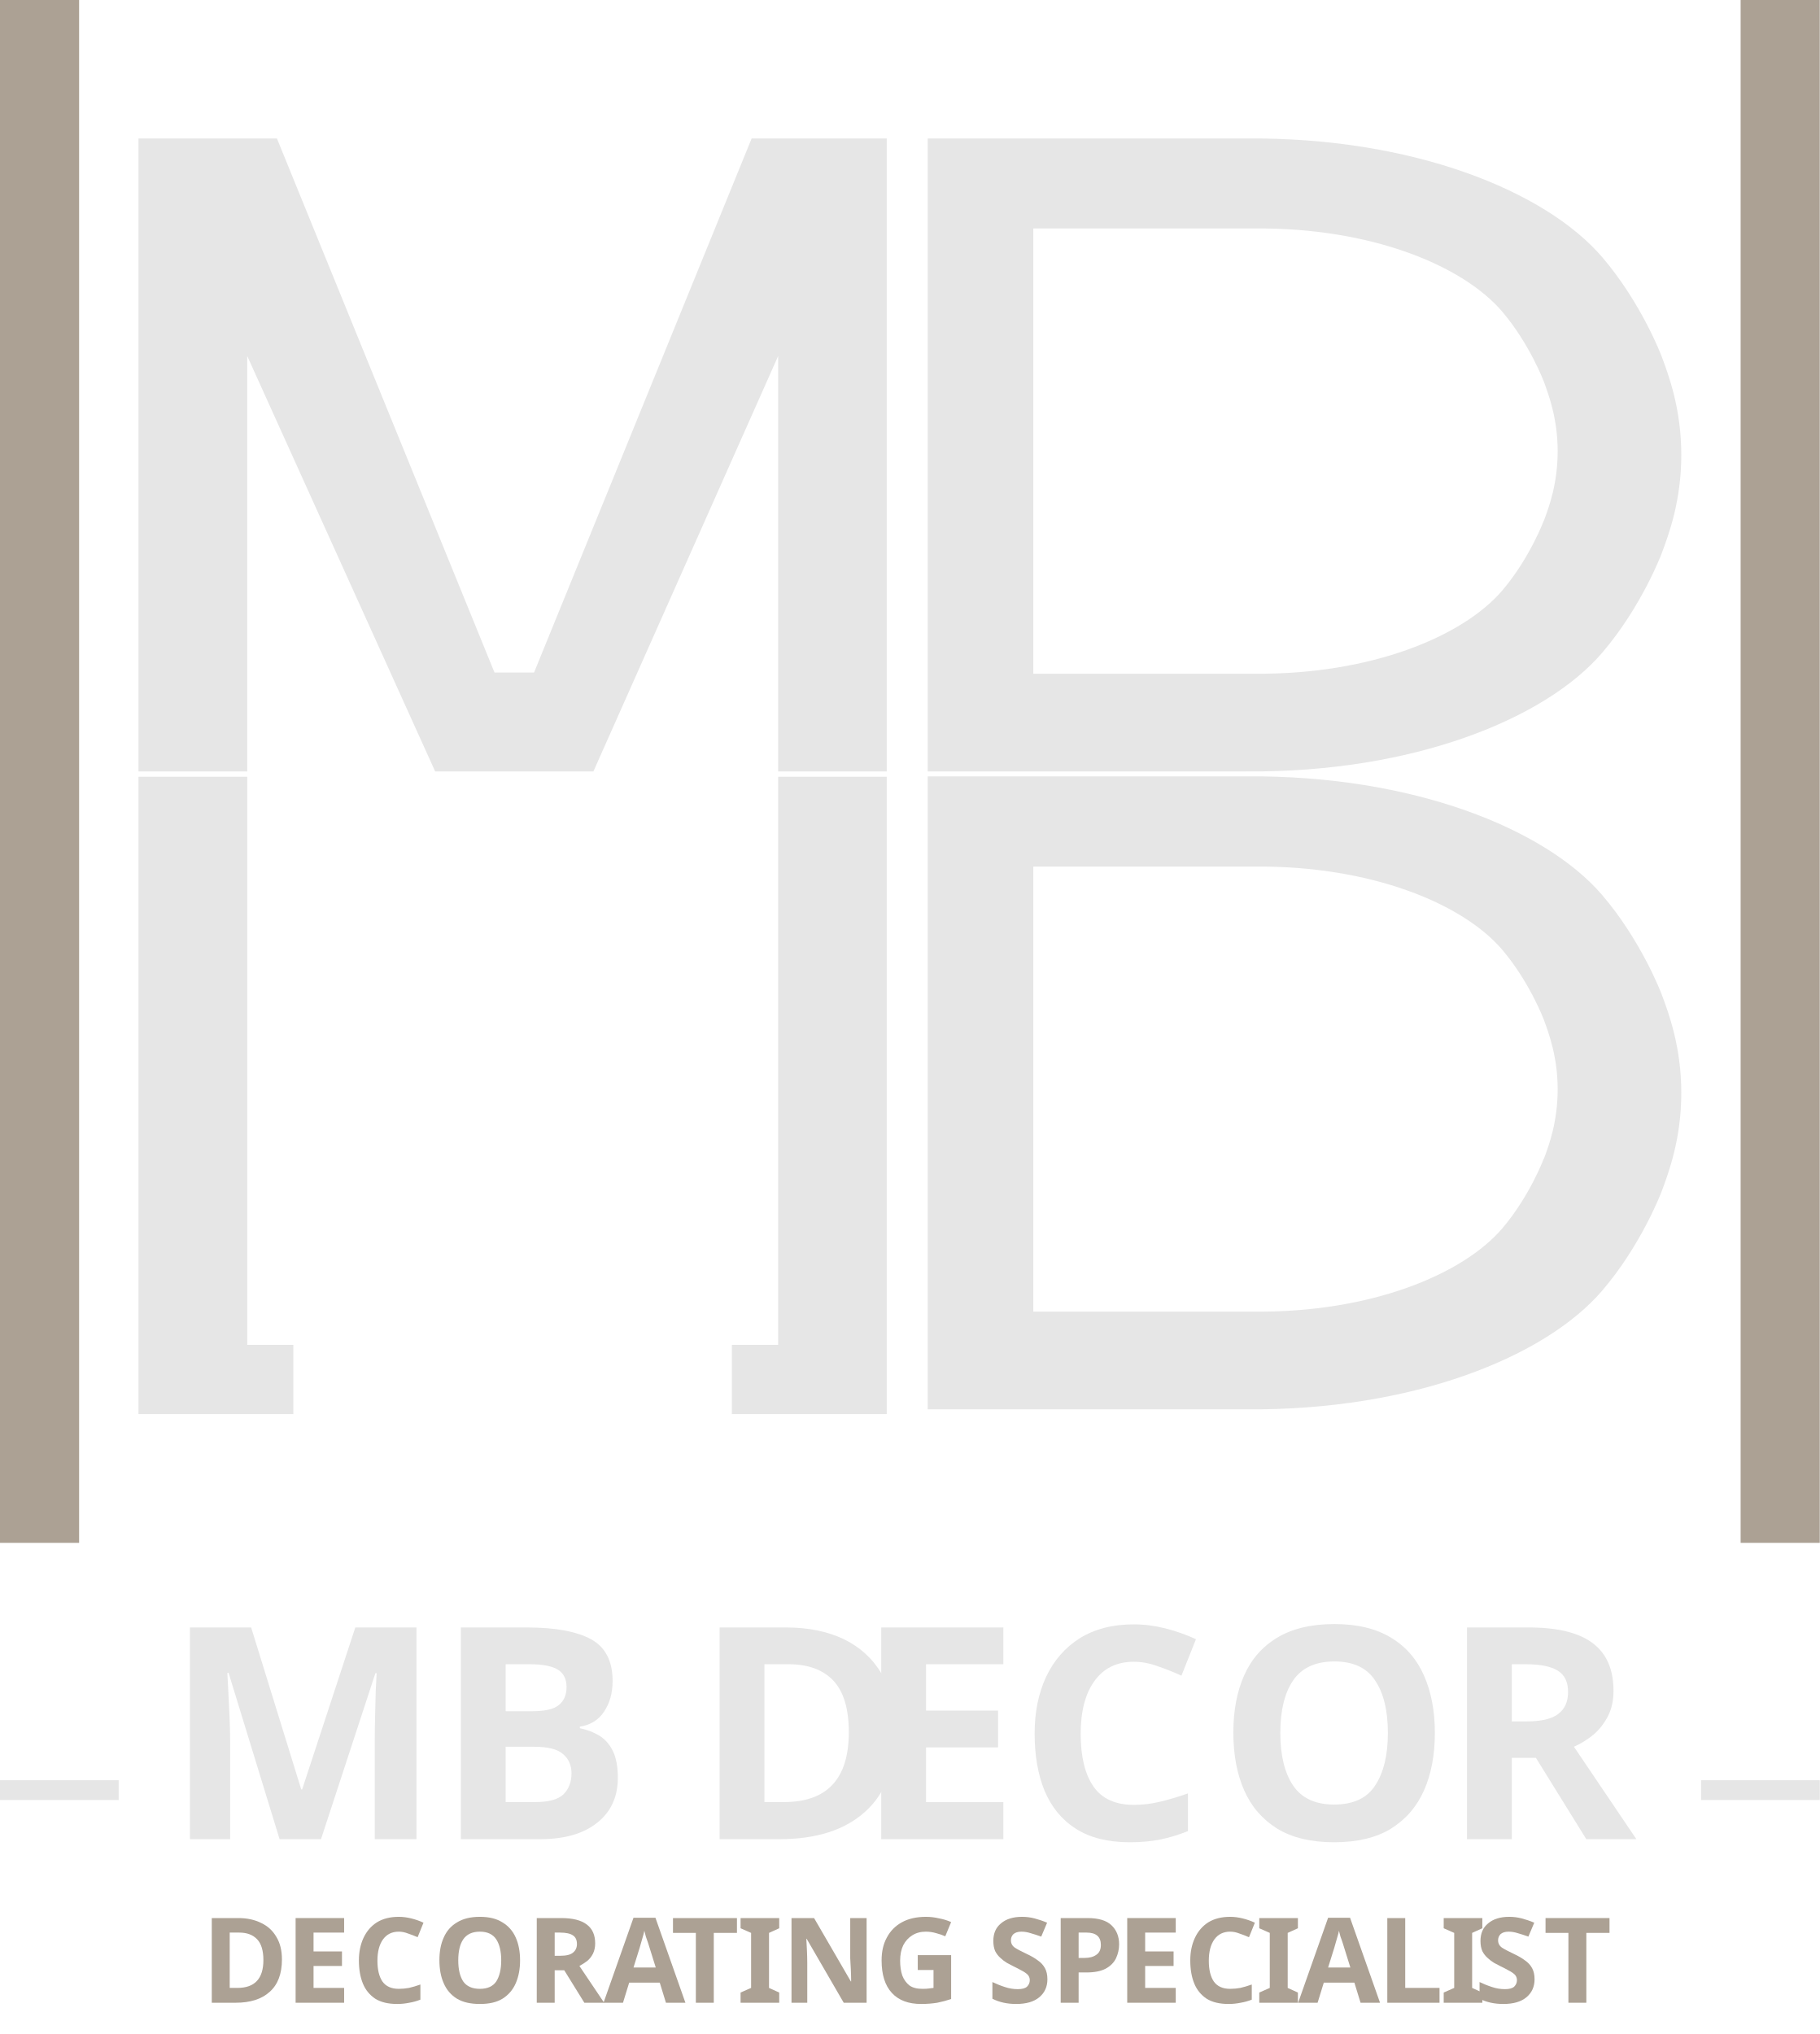
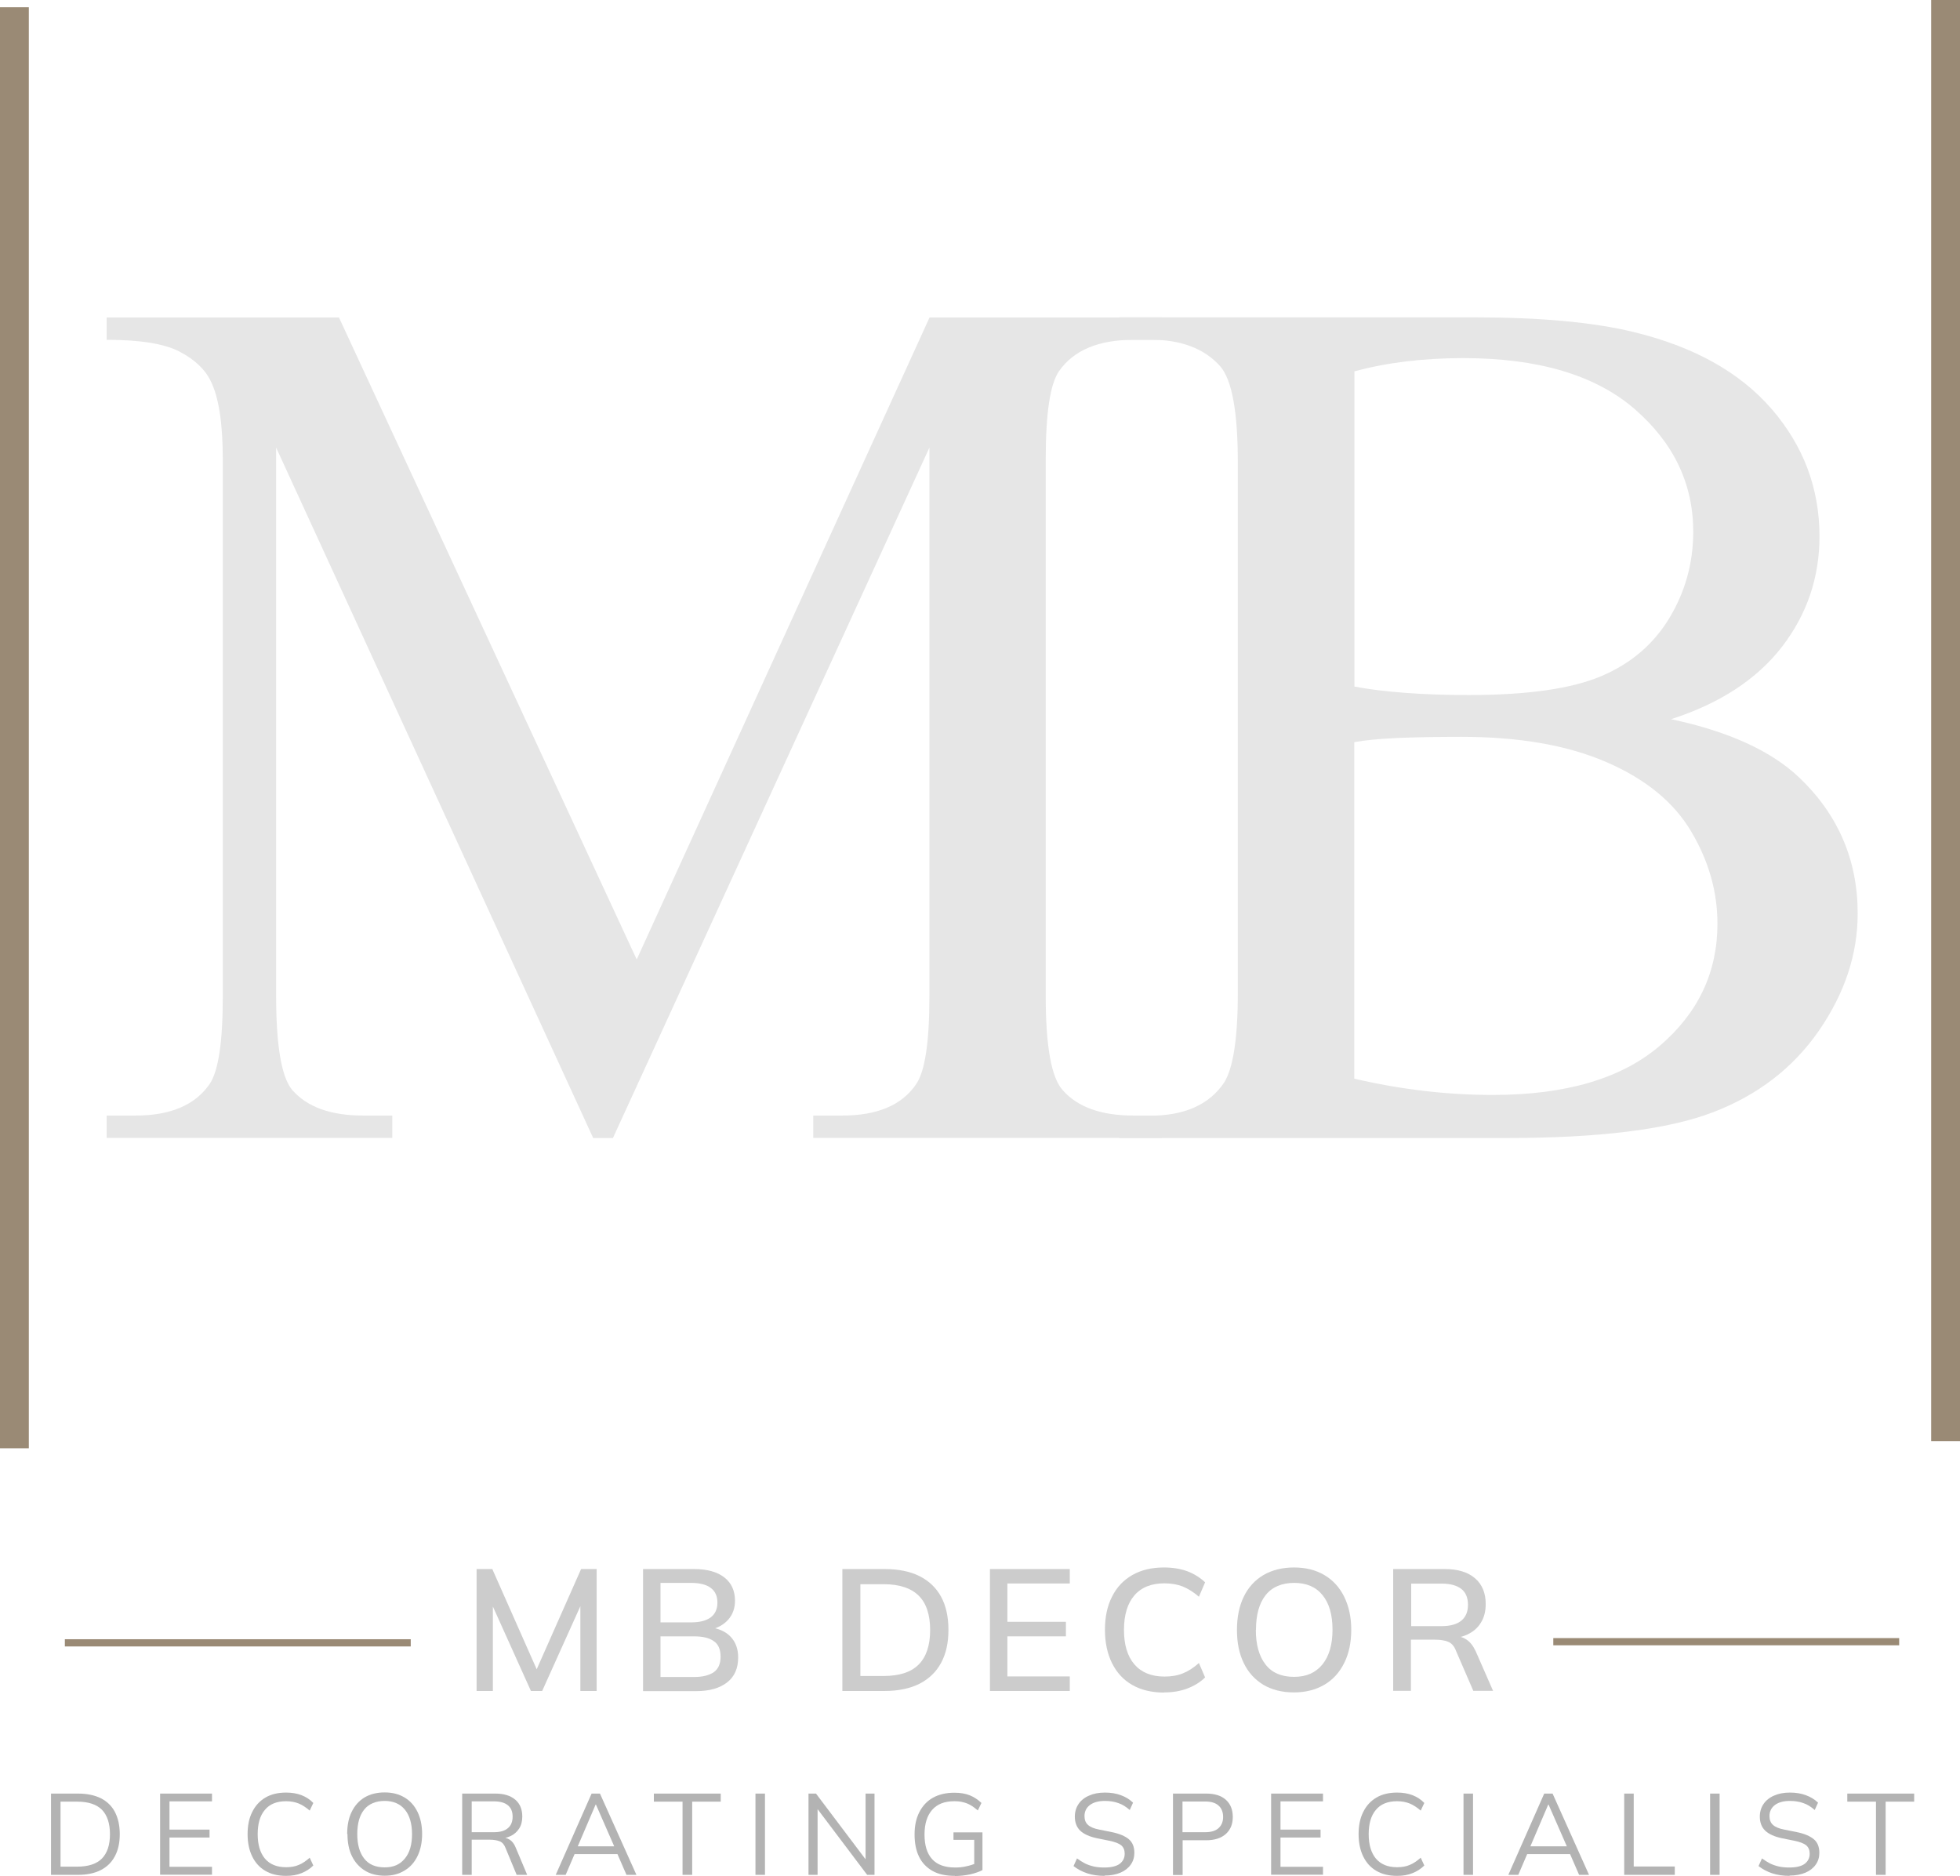
- <svg xmlns="http://www.w3.org/2000/svg" id="Layer_2" data-name="Layer 2" viewBox="0 0 92 102.83">
+ <svg xmlns="http://www.w3.org/2000/svg" id="Layer_2" data-name="Layer 2" viewBox="0 0 136 130.17">
  <defs>
    <style>
      .cls-1 {
-         letter-spacing: -.01em;
+         fill: #9a8a75;
      }

      .cls-2 {
-         font-family: RedHatDisplay-SemiBold, 'Red Hat Display';
-         font-size: 15px;
-         font-variation-settings: 'wght' 600;
-         font-weight: 600;
-       }
- 
-       .cls-2, .cls-3 {
        fill: #e6e6e6;
      }

-       .cls-4 {
-         letter-spacing: -.07em;
+       .cls-3 {
+         fill: #ccc;
      }

-       .cls-5 {
-         font-family: RedHatDisplay-Bold, 'Red Hat Display';
-         font-size: 6px;
-         font-variation-settings: 'wght' 700;
-         font-weight: 700;
-       }
- 
-       .cls-5, .cls-6 {
-         fill: #aca194;
-       }
- 
-       .cls-7 {
-         letter-spacing: -.02em;
-       }
- 
-       .cls-8 {
-         letter-spacing: -.07em;
-       }
- 
-       .cls-9 {
-         letter-spacing: -.04em;
-       }
- 
-       .cls-10 {
-         letter-spacing: -.03em;
-       }
- 
-       .cls-11 {
-         letter-spacing: -.03em;
-       }
- 
-       .cls-12 {
-         letter-spacing: -.05em;
-       }
- 
-       .cls-13 {
-         letter-spacing: -.15em;
-       }
- 
-       .cls-14 {
-         letter-spacing: -.04em;
-       }
- 
-       .cls-15 {
-         letter-spacing: -.04em;
-       }
- 
-       .cls-16 {
-         letter-spacing: -.08em;
+       .cls-4 {
+         fill: #b3b3b3;
      }
    </style>
  </defs>
  <g id="Layer_1-2" data-name="Layer 1">
-     <rect class="cls-6" width="4" height="78" />
-     <rect class="cls-6" x="88" width="4" height="78" />
-     <polygon class="cls-3" points="22 39 30 39 39.34 18 39.34 39 44.83 39 44.83 7 38 7 27 34 25 34 14 7 7 7 7 39 12.5 39 12.5 18 22 39" />
-     <path class="cls-3" d="m84,18s-1.01-2.68-3-5c-2.87-3.35-9.58-6.07-18-6h-16.1v32h16.1c8.42.07,15.13-2.65,18-6,1.99-2.32,3-5,3-5,.38-1.01,1-2.7,1-5s-.62-3.99-1-5Zm-5.95,8.32s-.7,1.88-2.09,3.52c-2,2.35-6.67,4.27-12.52,4.22h-11.2V11.55h11.2c5.85-.05,10.52,1.86,12.52,4.22,1.38,1.63,2.09,3.52,2.09,3.52.26.71.7,1.9.7,3.52s-.43,2.81-.7,3.52Z" />
-     <path class="cls-3" d="m84,50.25s-1.01-2.68-3-5c-2.87-3.35-9.58-6.07-18-6h-16.1v32h16.1c8.42.07,15.13-2.65,18-6,1.99-2.32,3-5,3-5,.38-1.01,1-2.7,1-5s-.62-3.99-1-5Zm-5.95,8.32s-.7,1.88-2.09,3.52c-2,2.35-6.67,4.27-12.52,4.22h-11.2v-22.5h11.2c5.85-.05,10.52,1.86,12.52,4.22,1.38,1.63,2.09,3.52,2.09,3.52.26.71.7,1.9.7,3.52s-.43,2.81-.7,3.52Z" />
-     <polygon class="cls-3" points="7 39.27 7 71.49 14.83 71.49 14.83 67.99 12.5 67.99 12.5 39.27 7 39.27" />
-     <polygon class="cls-3" points="44.83 39.27 44.83 71.49 37 71.49 37 67.99 39.34 67.99 39.34 39.27 44.83 39.27" />
-     <text class="cls-2" transform="translate(8.26 92.98)">
-       <tspan class="cls-10" x="0" y="0">MB D</tspan>
-       <tspan class="cls-16" x="34.95" y="0">E</tspan>
-       <tspan class="cls-12" x="43.17" y="0">C</tspan>
-       <tspan class="cls-14" x="53.22" y="0">OR</tspan>
-     </text>
-     <rect class="cls-3" y="90" width="6" height="1" />
-     <rect class="cls-3" x="86" y="90" width="6" height="1" />
-     <text class="cls-5" transform="translate(10.16 101.25)">
-       <tspan class="cls-7" x="0" y="0">D</tspan>
-       <tspan class="cls-8" x="4.24" y="0">E</tspan>
-       <tspan class="cls-9" x="7.64" y="0">C</tspan>
-       <tspan class="cls-11" x="11.71" y="0">O</tspan>
-       <tspan class="cls-1" x="16.43" y="0">R</tspan>
-       <tspan class="cls-13" x="20.35" y="0">A</tspan>
-       <tspan class="cls-7" x="23.74" y="0">TING SP</tspan>
-       <tspan class="cls-4" x="46.28" y="0">E</tspan>
-       <tspan class="cls-11" x="49.67" y="0">CIALI</tspan>
-       <tspan class="cls-15" x="64.36" y="0">S</tspan>
-       <tspan class="cls-7" x="67.85" y="0">T</tspan>
-     </text>
+     <g>
+       <path class="cls-2" d="m41.16,78.97L19.16,31.06v38.04c0,3.5.38,5.68,1.13,6.55,1.04,1.18,2.67,1.76,4.91,1.76h2.02v1.55H7.4v-1.55h2.02c2.41,0,4.12-.73,5.12-2.18.62-.9.92-2.94.92-6.13V31.9c0-2.52-.28-4.34-.84-5.46-.39-.81-1.11-1.49-2.16-2.04s-2.74-.82-5.06-.82v-1.55h16.12l20.66,44.55,20.32-44.55h16.12v1.55h-1.97c-2.44,0-4.16.73-5.17,2.18-.62.9-.92,2.94-.92,6.13v37.21c0,3.5.39,5.68,1.18,6.55,1.04,1.18,2.67,1.76,4.91,1.76h1.97v1.55h-24.19v-1.55h2.02c2.44,0,4.14-.73,5.12-2.18.62-.9.92-2.94.92-6.13V31.06l-21.96,47.91h-1.39Z" />
+       <path class="cls-2" d="m115.97,49.91c3.95.84,6.9,2.18,8.86,4.03,2.71,2.58,4.07,5.73,4.07,9.45,0,2.83-.9,5.54-2.69,8.13-1.79,2.59-4.25,4.48-7.37,5.67-3.12,1.19-7.89,1.78-14.3,1.78h-26.88v-1.55h2.14c2.38,0,4.09-.76,5.12-2.27.64-.98.97-3.07.97-6.26v-36.79c0-3.53-.41-5.75-1.22-6.68-1.09-1.23-2.72-1.85-4.87-1.85h-2.14v-1.55h24.61c4.59,0,8.27.34,11.04,1.01,4.2,1.01,7.4,2.79,9.62,5.35,2.21,2.56,3.32,5.51,3.32,8.84,0,2.86-.87,5.41-2.6,7.66-1.74,2.25-4.3,3.93-7.68,5.02Zm-22-2.27c1.04.2,2.22.34,3.55.44,1.33.1,2.79.15,4.39.15,4.09,0,7.16-.44,9.22-1.32s3.63-2.23,4.72-4.05c1.09-1.82,1.64-3.81,1.64-5.96,0-3.33-1.36-6.17-4.07-8.52-2.72-2.35-6.68-3.53-11.88-3.53-2.8,0-5.32.31-7.56.92v21.88Zm0,27.21c3.25.76,6.45,1.13,9.62,1.13,5.07,0,8.93-1.14,11.59-3.42,2.66-2.28,3.99-5.1,3.99-8.46,0-2.21-.6-4.34-1.81-6.38-1.2-2.04-3.16-3.65-5.88-4.83-2.72-1.18-6.08-1.76-10.08-1.76-1.74,0-3.22.03-4.45.08-1.23.06-2.23.15-2.98.29v23.35Z" />
+     </g>
+     <rect class="cls-1" y=".5" width="2" height="100" />
+     <rect class="cls-1" x="134" width="2" height="100" />
+     <g>
+       <path class="cls-3" d="m33.07,117.34v-8.46h1.09l3.26,7.36h-.36l3.26-7.36h1.08v8.46h-1.13v-6.77h.4l-3.05,6.77h-.78l-3.05-6.77h.41v6.77h-1.14Z" />
+       <path class="cls-3" d="m44.62,117.34v-8.46h3.53c.91,0,1.61.19,2.11.58.49.38.74.92.74,1.62,0,.52-.16.96-.47,1.31s-.74.59-1.28.71v-.18c.62.08,1.11.3,1.45.66.34.36.52.84.52,1.43,0,.75-.25,1.33-.76,1.73-.51.4-1.22.61-2.14.61h-3.68Zm1.21-4.76h2.12c.61,0,1.06-.12,1.37-.35.3-.23.46-.57.46-1.02s-.15-.79-.46-1.02c-.3-.23-.76-.35-1.37-.35h-2.12v2.74Zm0,3.79h2.34c.57,0,1.01-.11,1.34-.32.32-.22.49-.58.49-1.09s-.16-.88-.49-1.09c-.32-.22-.77-.32-1.34-.32h-2.34v2.83Z" />
+       <path class="cls-3" d="m58.45,117.34v-8.46h2.93c.95,0,1.76.16,2.42.49.66.33,1.16.81,1.5,1.43.34.63.51,1.39.51,2.3s-.17,1.66-.51,2.29c-.34.63-.84,1.11-1.5,1.45-.66.33-1.47.5-2.42.5h-2.93Zm1.25-1.04h1.61c1.09,0,1.9-.26,2.43-.79.53-.53.8-1.33.8-2.4s-.27-1.87-.8-2.39c-.53-.52-1.34-.79-2.43-.79h-1.61v6.37Z" />
+       <path class="cls-3" d="m68.69,117.34v-8.46h5.54v1h-4.33v2.66h4.06v1.01h-4.06v2.78h4.33v1.01h-5.54Z" />
+       <path class="cls-3" d="m80.77,117.45c-.86,0-1.6-.18-2.21-.53s-1.07-.85-1.4-1.51c-.32-.65-.49-1.42-.49-2.31s.16-1.66.49-2.3c.32-.65.79-1.15,1.4-1.5s1.34-.53,2.21-.53c.6,0,1.14.09,1.61.26.47.18.88.43,1.24.77l-.43,1c-.38-.33-.76-.56-1.12-.71-.36-.14-.79-.22-1.27-.22-.91,0-1.61.28-2.09.84s-.72,1.36-.72,2.39.24,1.83.72,2.39,1.18.85,2.09.85c.48,0,.9-.07,1.27-.22.36-.14.74-.38,1.12-.72l.43,1c-.35.34-.76.59-1.24.77-.47.18-1.01.27-1.61.27Z" />
+       <path class="cls-3" d="m85.83,113.1c0-.89.16-1.66.47-2.3s.77-1.15,1.36-1.5c.6-.35,1.31-.53,2.13-.53s1.52.18,2.11.53c.59.35,1.05.85,1.37,1.5.32.65.49,1.41.49,2.29s-.16,1.66-.49,2.31c-.32.65-.78,1.16-1.38,1.51s-1.3.53-2.11.53-1.53-.18-2.12-.53c-.59-.36-1.05-.86-1.36-1.51-.32-.65-.47-1.42-.47-2.3Zm1.31,0c0,1.02.22,1.82.67,2.4.45.58,1.11.86,1.98.86s1.5-.29,1.97-.86c.46-.57.7-1.37.7-2.41s-.23-1.83-.69-2.4c-.46-.57-1.12-.85-1.97-.85s-1.53.28-1.98.85c-.45.57-.67,1.37-.67,2.4Z" />
+       <path class="cls-3" d="m96.67,117.34v-8.46h3.58c.9,0,1.6.21,2.1.64.5.43.74,1.03.74,1.79,0,.5-.11.94-.34,1.3-.22.36-.54.63-.95.82-.41.19-.89.28-1.44.28l.19-.19h.32c.33,0,.62.08.88.25.26.17.47.44.64.8l1.21,2.76h-1.37l-1.2-2.77c-.12-.33-.31-.54-.56-.64-.25-.1-.56-.14-.93-.14h-1.64v3.55h-1.25Zm1.25-4.5h2.12c.6,0,1.05-.13,1.36-.38.31-.26.46-.62.46-1.1s-.15-.86-.46-1.1-.76-.37-1.36-.37h-2.12v2.96Z" />
+     </g>
+     <g>
+       <path class="cls-4" d="m3.54,130.1v-5.64h1.87c.62,0,1.15.11,1.58.32.43.22.76.53.98.95.22.42.34.93.34,1.54s-.11,1.11-.34,1.54-.55.74-.98.96c-.43.22-.96.33-1.58.33h-1.87Zm.66-.57h1.16c.77,0,1.34-.19,1.71-.56.37-.38.56-.94.56-1.69s-.19-1.32-.56-1.7c-.37-.37-.94-.56-1.71-.56h-1.16v4.51Z" />
+       <path class="cls-4" d="m11.11,130.1v-5.64h3.6v.54h-2.95v1.96h2.78v.55h-2.78v2.03h2.95v.55h-3.6Z" />
+       <path class="cls-4" d="m19.85,130.17c-.57,0-1.05-.12-1.44-.35-.4-.23-.7-.57-.91-1-.21-.43-.32-.95-.32-1.54s.1-1.11.32-1.54c.21-.43.51-.76.91-1,.39-.23.87-.35,1.44-.35.4,0,.76.06,1.07.18s.59.3.82.54l-.25.53c-.26-.22-.51-.39-.76-.49-.25-.1-.54-.16-.88-.16-.65,0-1.14.2-1.47.6-.34.4-.5.96-.5,1.69s.17,1.29.5,1.69c.34.4.83.6,1.47.6.34,0,.63-.05.88-.16.25-.1.5-.27.76-.5l.25.54c-.23.23-.51.41-.82.53-.31.13-.67.19-1.07.19Z" />
+       <path class="cls-4" d="m24.09,127.27c0-.6.1-1.11.31-1.54.21-.43.5-.76.89-1,.39-.23.85-.35,1.4-.35s.99.12,1.38.35c.39.23.69.57.9,1,.21.43.32.94.32,1.53s-.11,1.11-.32,1.54-.51.77-.9,1c-.39.24-.84.36-1.37.36s-1.01-.12-1.39-.36c-.38-.24-.68-.57-.89-1s-.31-.94-.31-1.54Zm.7,0c0,.73.16,1.29.48,1.7.32.41.79.61,1.42.61s1.06-.2,1.4-.61.5-.97.5-1.7-.17-1.3-.5-1.7c-.33-.4-.8-.6-1.4-.6s-1.1.2-1.42.6c-.32.4-.48.97-.48,1.7Z" />
+       <path class="cls-4" d="m32.07,130.1v-5.64h2.3c.59,0,1.05.14,1.38.42.33.28.49.67.49,1.17,0,.33-.07.61-.22.84-.15.23-.35.41-.62.53-.26.12-.57.18-.92.18l.14-.1h.16c.22,0,.41.05.59.16.17.11.31.29.41.54l.8,1.9h-.73l-.77-1.86c-.09-.24-.23-.4-.41-.47-.18-.07-.41-.11-.68-.11h-1.26v2.44h-.66Zm.66-2.96h1.54c.43,0,.75-.09.97-.28.22-.18.33-.45.33-.8s-.11-.61-.33-.79c-.22-.18-.54-.27-.97-.27h-1.54v2.14Z" />
+       <path class="cls-4" d="m38.56,130.1l2.49-5.64h.58l2.53,5.64h-.69l-.7-1.61.3.17h-3.45l.32-.17-.69,1.61h-.68Zm2.77-4.88l-1.3,3.04-.19-.14h2.98l-.14.14-1.33-3.04h-.02Z" />
+       <path class="cls-4" d="m47.36,130.1v-5.08h-1.99v-.56h4.64v.56h-1.98v5.08h-.66Z" />
+       <path class="cls-4" d="m52.42,130.1v-5.64h.66v5.64h-.66Z" />
+       <path class="cls-4" d="m56.1,130.1v-5.64h.52l3.62,4.8h-.18v-4.8h.62v5.64h-.51l-3.62-4.8h.18v4.8h-.62Z" />
+       <path class="cls-4" d="m66.26,130.17c-.62,0-1.14-.11-1.55-.34s-.73-.56-.94-.99c-.21-.43-.31-.95-.31-1.55s.11-1.11.33-1.54c.22-.43.53-.77.94-1,.41-.23.91-.35,1.49-.35.41,0,.77.06,1.07.18.3.12.57.3.81.53l-.25.52c-.18-.15-.35-.28-.51-.37-.16-.09-.33-.16-.51-.2-.18-.05-.38-.07-.62-.07-.67,0-1.18.2-1.53.6-.35.4-.53.97-.53,1.71s.17,1.31.52,1.7c.34.39.88.59,1.6.59.27,0,.52-.02.76-.08.24-.05.48-.12.71-.22l-.14.36v-1.98h-1.44v-.52h2.01v2.62c-.23.12-.52.22-.87.3-.35.07-.7.11-1.04.11Z" />
+       <path class="cls-4" d="m76.65,130.17c-.45,0-.86-.06-1.22-.18-.36-.12-.67-.29-.94-.5l.24-.53c.19.14.38.25.56.35.19.09.39.16.61.21s.46.07.74.07c.47,0,.83-.09,1.06-.26.23-.18.34-.41.34-.7,0-.25-.08-.44-.24-.58-.16-.13-.44-.24-.84-.32l-.84-.17c-.52-.11-.9-.28-1.16-.52-.25-.24-.38-.57-.38-.98,0-.34.09-.63.26-.88s.42-.45.73-.58c.31-.14.68-.21,1.1-.21s.77.06,1.1.18c.33.12.61.29.85.52l-.23.51c-.25-.22-.51-.39-.79-.48-.27-.1-.59-.15-.93-.15-.44,0-.78.09-1.04.28-.25.19-.38.45-.38.77,0,.26.08.47.24.61.16.15.42.26.79.33l.85.17c.54.11.94.28,1.2.5s.38.54.38.94c0,.31-.08.58-.25.82-.17.24-.41.43-.72.56s-.68.2-1.1.2Z" />
+       <path class="cls-4" d="m81.39,130.1v-5.64h2.3c.59,0,1.05.14,1.37.43.32.29.48.68.48,1.19s-.16.89-.48,1.18c-.32.29-.78.44-1.37.44h-1.63v2.41h-.66Zm.66-2.96h1.57c.41,0,.72-.09.93-.28.21-.19.32-.45.32-.78s-.11-.61-.32-.79c-.21-.19-.52-.28-.93-.28h-1.57v2.14Z" />
+       <path class="cls-4" d="m88.2,130.1v-5.64h3.6v.54h-2.95v1.96h2.78v.55h-2.78v2.03h2.95v.55h-3.6Z" />
+       <path class="cls-4" d="m96.94,130.17c-.57,0-1.05-.12-1.44-.35-.4-.23-.7-.57-.91-1-.21-.43-.32-.95-.32-1.54s.1-1.11.32-1.54c.21-.43.51-.76.91-1,.39-.23.87-.35,1.44-.35.4,0,.76.06,1.07.18s.59.3.82.54l-.25.53c-.26-.22-.51-.39-.76-.49-.25-.1-.54-.16-.88-.16-.65,0-1.14.2-1.47.6-.34.4-.5.96-.5,1.69s.17,1.29.5,1.69c.34.4.83.6,1.47.6.34,0,.63-.05.88-.16.25-.1.5-.27.76-.5l.25.54c-.23.23-.51.41-.82.53-.31.13-.67.19-1.07.19Z" />
+       <path class="cls-4" d="m101.55,130.1v-5.64h.66v5.64h-.66Z" />
+       <path class="cls-4" d="m104.66,130.1l2.49-5.64h.58l2.53,5.64h-.69l-.7-1.61.3.17h-3.45l.32-.17-.69,1.61h-.68Zm2.77-4.88l-1.3,3.04-.19-.14h2.98l-.14.14-1.33-3.04h-.02Z" />
+       <path class="cls-4" d="m112.7,130.1v-5.64h.66v5.06h2.85v.58h-3.51Z" />
+       <path class="cls-4" d="m118.66,130.1v-5.64h.66v5.64h-.66Z" />
+       <path class="cls-4" d="m124.18,130.17c-.45,0-.86-.06-1.22-.18-.36-.12-.67-.29-.94-.5l.24-.53c.19.14.38.25.56.35.19.09.39.16.61.21s.46.07.74.07c.47,0,.83-.09,1.06-.26.23-.18.34-.41.34-.7,0-.25-.08-.44-.24-.58-.16-.13-.44-.24-.84-.32l-.84-.17c-.52-.11-.9-.28-1.16-.52-.25-.24-.38-.57-.38-.98,0-.34.09-.63.26-.88s.42-.45.73-.58c.31-.14.68-.21,1.1-.21s.77.06,1.1.18c.33.12.61.29.85.52l-.23.51c-.25-.22-.51-.39-.79-.48-.27-.1-.59-.15-.93-.15-.44,0-.78.09-1.04.28-.25.19-.38.45-.38.77,0,.26.08.47.24.61.16.15.42.26.79.33l.85.17c.54.11.94.28,1.2.5s.38.54.38.94c0,.31-.08.58-.25.82-.17.24-.41.43-.72.56s-.68.2-1.1.2Z" />
+       <path class="cls-4" d="m130.17,130.1v-5.08h-1.99v-.56h4.64v.56h-1.98v5.08h-.66Z" />
+     </g>
+     <rect class="cls-1" x="16.25" y="102" width=".5" height="24" transform="translate(-97.5 130.5) rotate(-90)" />
+     <rect class="cls-1" x="119.53" y="101.91" width=".5" height="24" transform="translate(5.87 233.7) rotate(-90)" />
  </g>
</svg>
